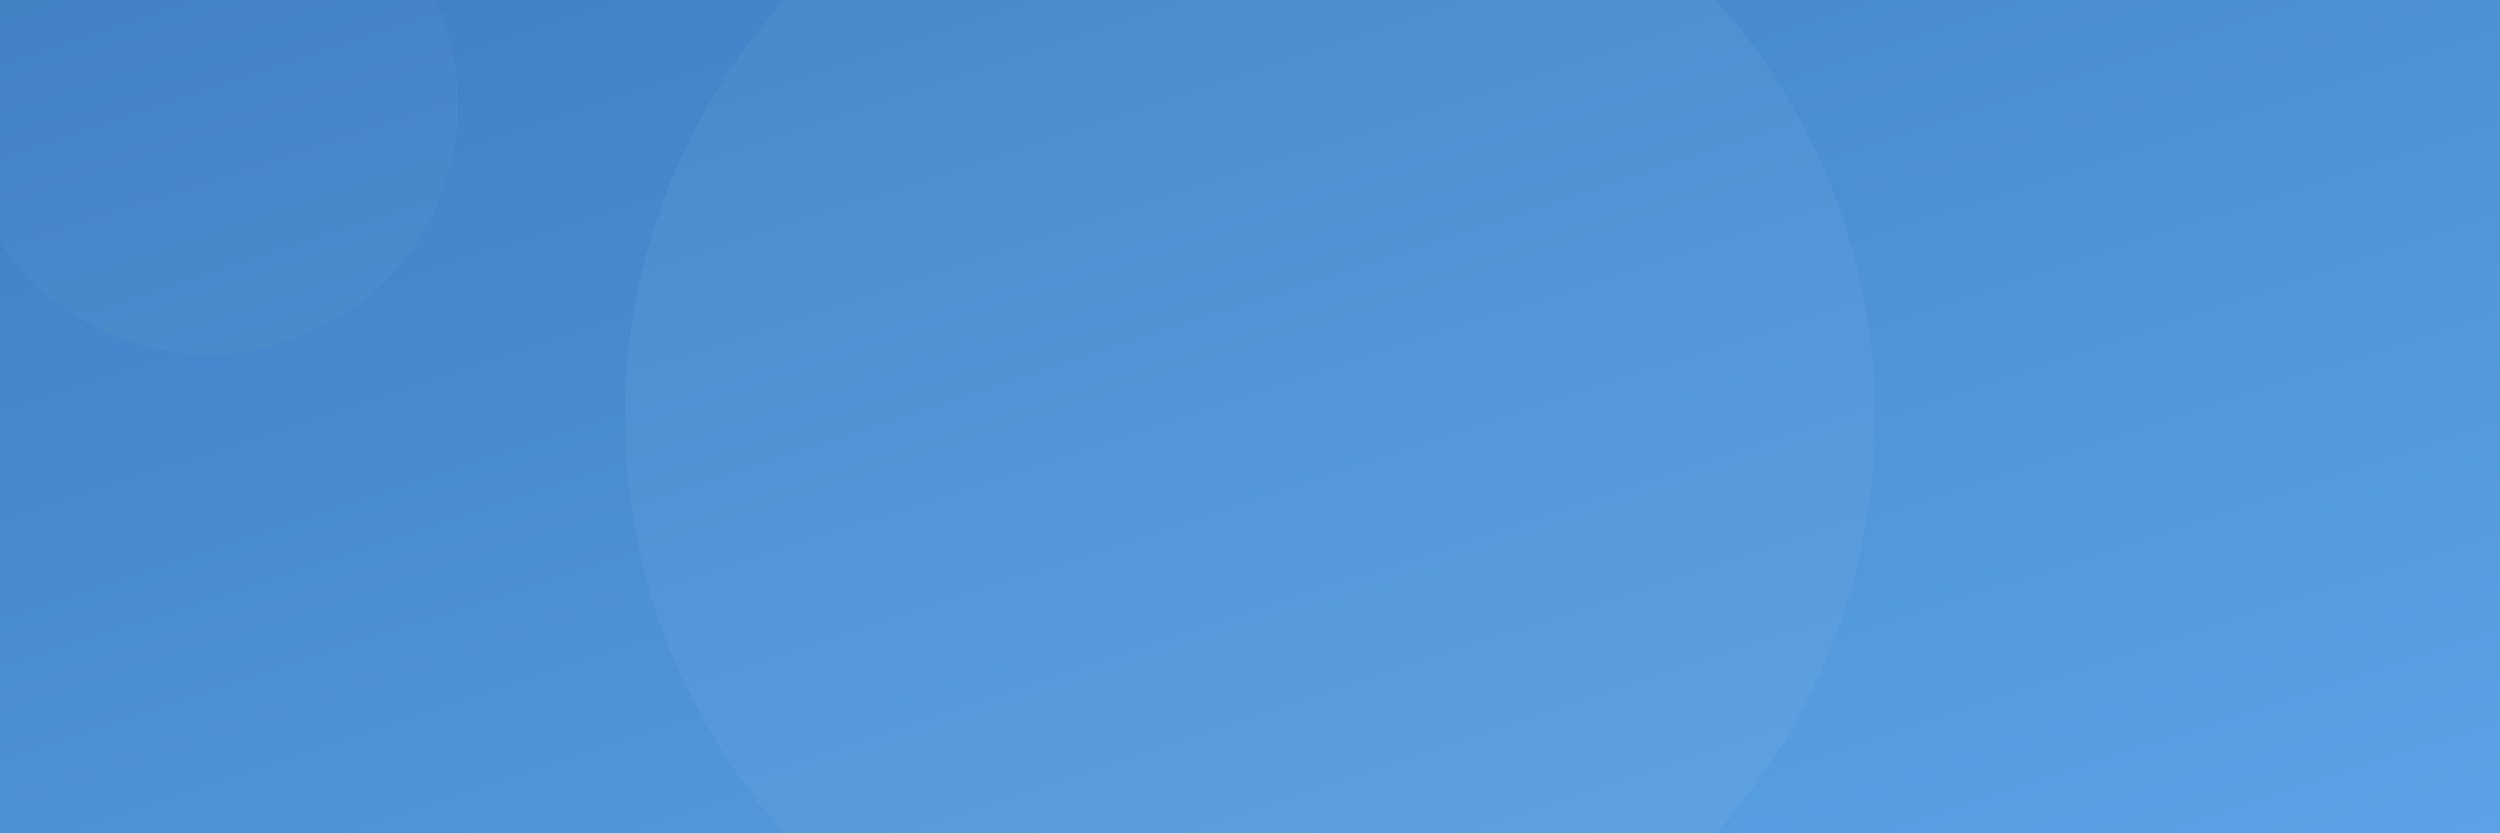
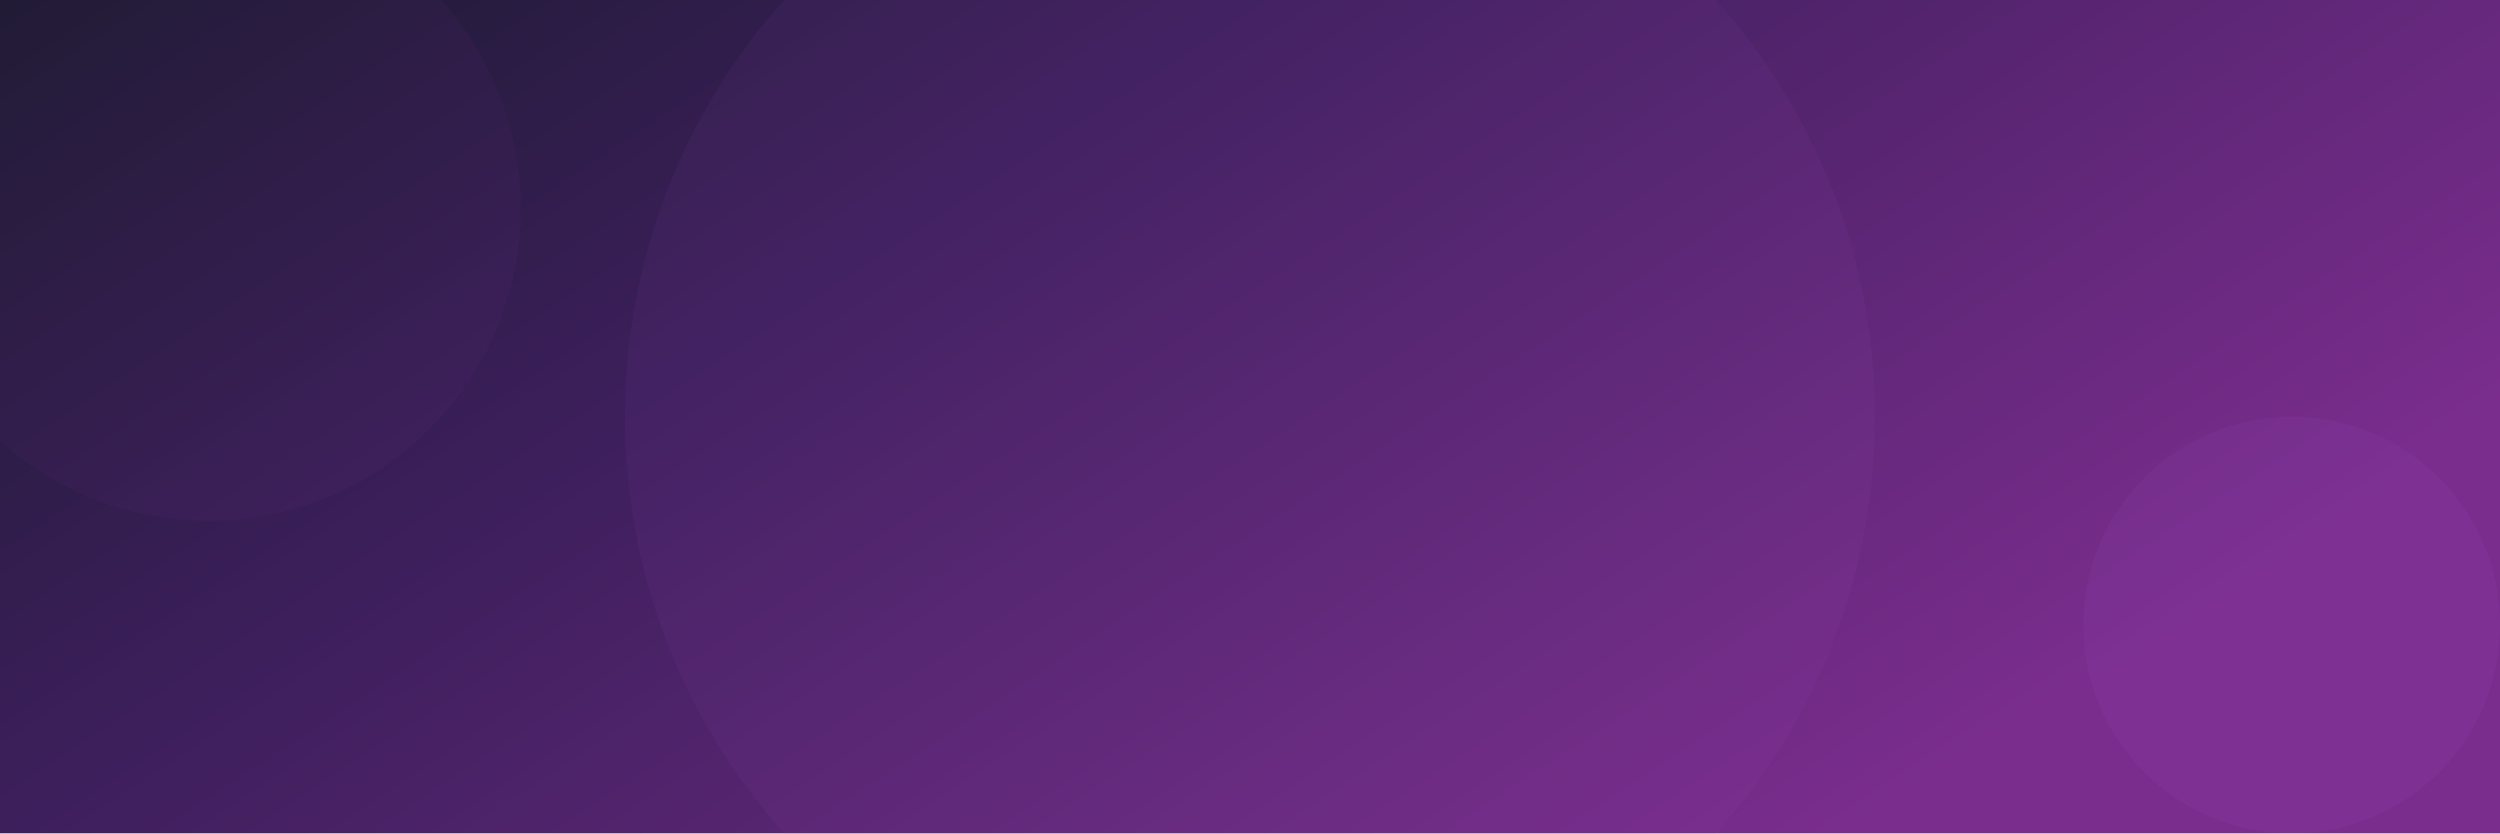
<svg xmlns="http://www.w3.org/2000/svg" width="1200" height="400" viewBox="0 0 1200 400">
  <defs>
-     <linearGradient id="bg3" x1="0" y1="0" x2="1" y2="1">
-       <stop offset="0%" stop-color="#3D7FC2" />
-       <stop offset="100%" stop-color="#5BA3E6" />
+     <linearGradient id="bg3" x1="0" y1="0" x2="1" y2="0.5">
+       <stop offset="0%" stop-color="#1A1A2E" />
+       <stop offset="40%" stop-color="#3D1F5C" />
+       <stop offset="100%" stop-color="#7B2D8E" />
    </linearGradient>
  </defs>
  <rect width="1200" height="400" fill="url(#bg3)" />
-   <circle cx="600" cy="200" r="300" fill="rgba(255,255,255,0.04)" />
-   <circle cx="100" cy="50" r="120" fill="rgba(255,255,255,0.03)" />
+   <circle cx="600" cy="200" r="300" fill="rgba(168,85,200,0.06)" />
+   <circle cx="100" cy="100" r="150" fill="rgba(123,45,142,0.08)" />
+   <circle cx="1100" cy="300" r="100" fill="rgba(192,132,252,0.05)" />
</svg>
